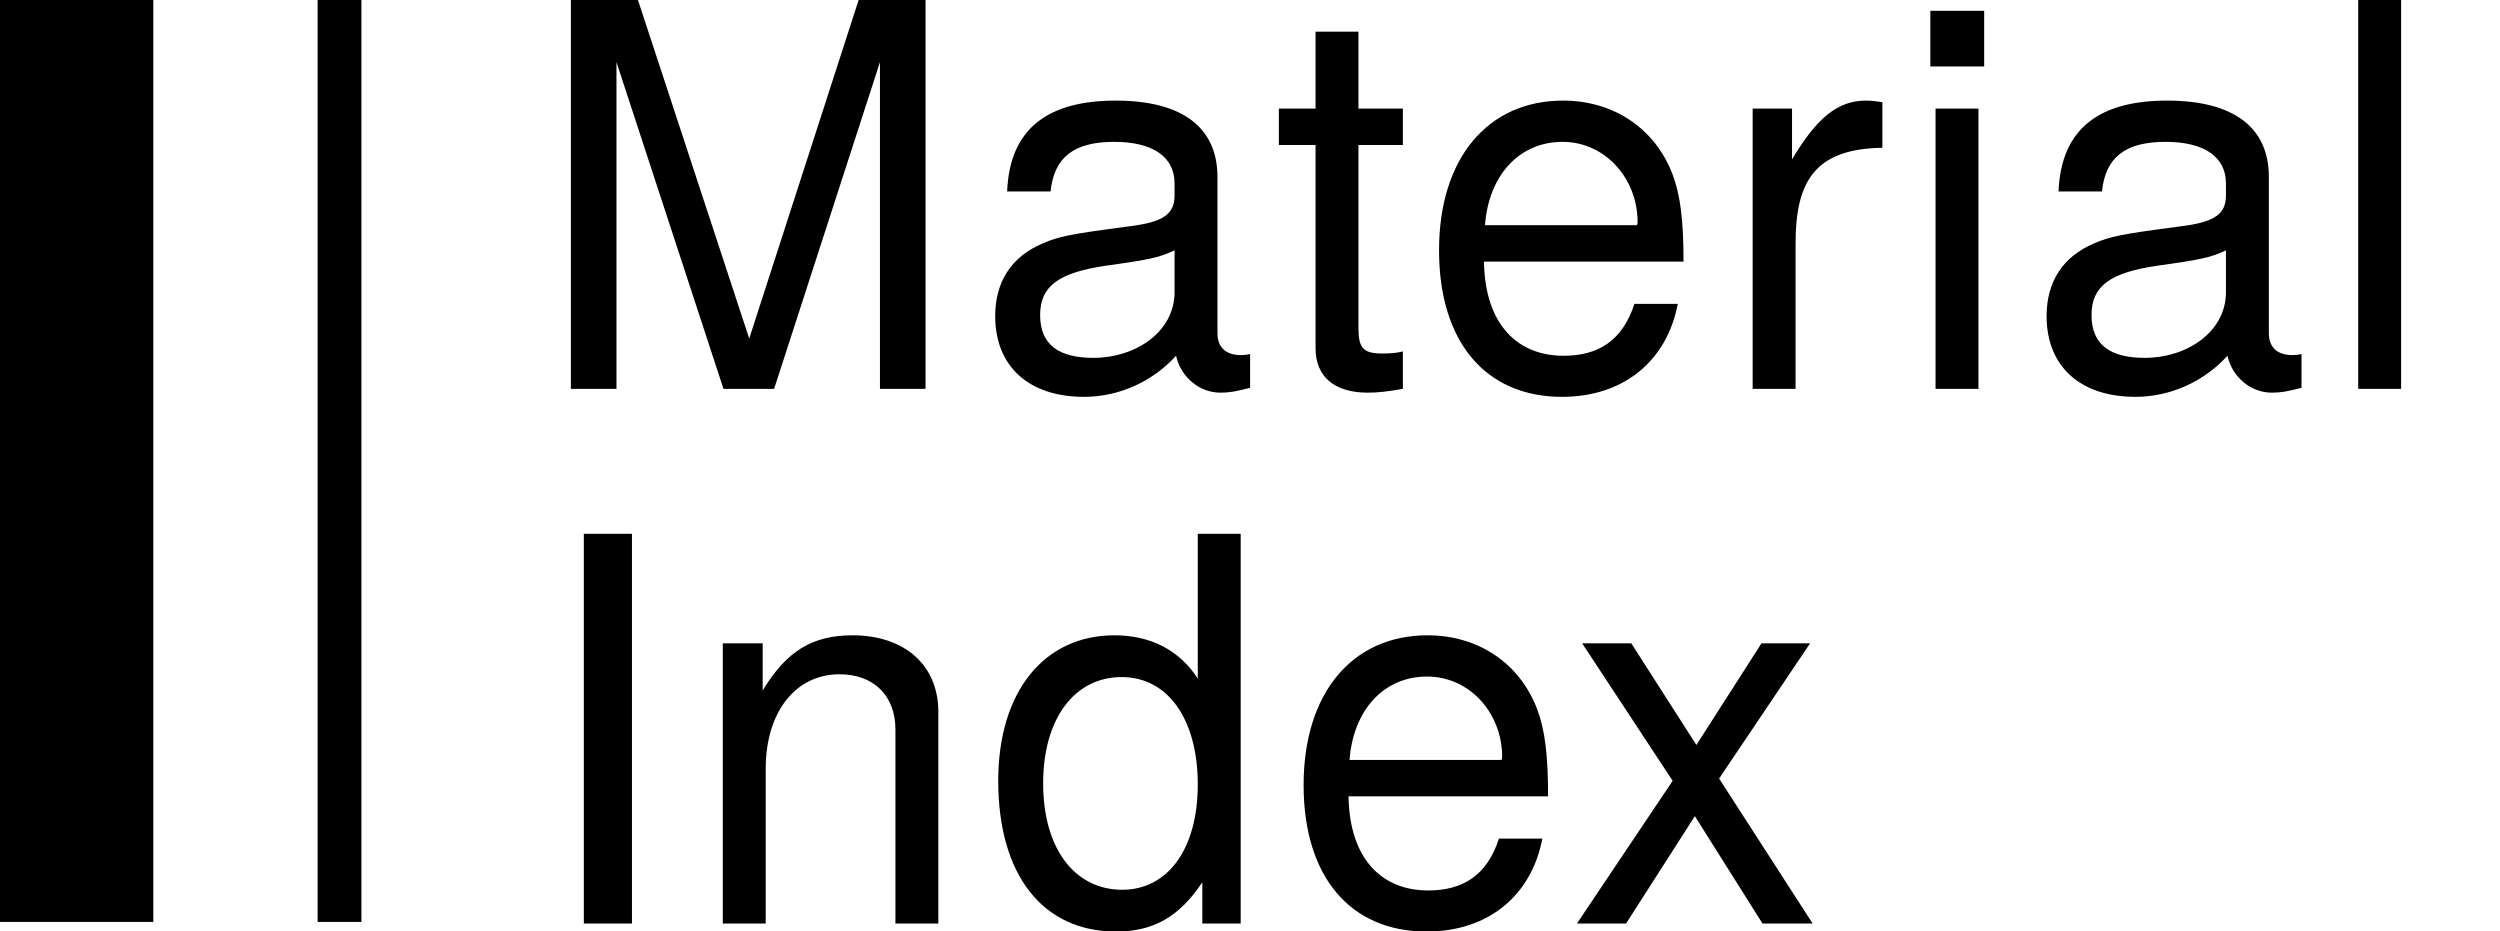
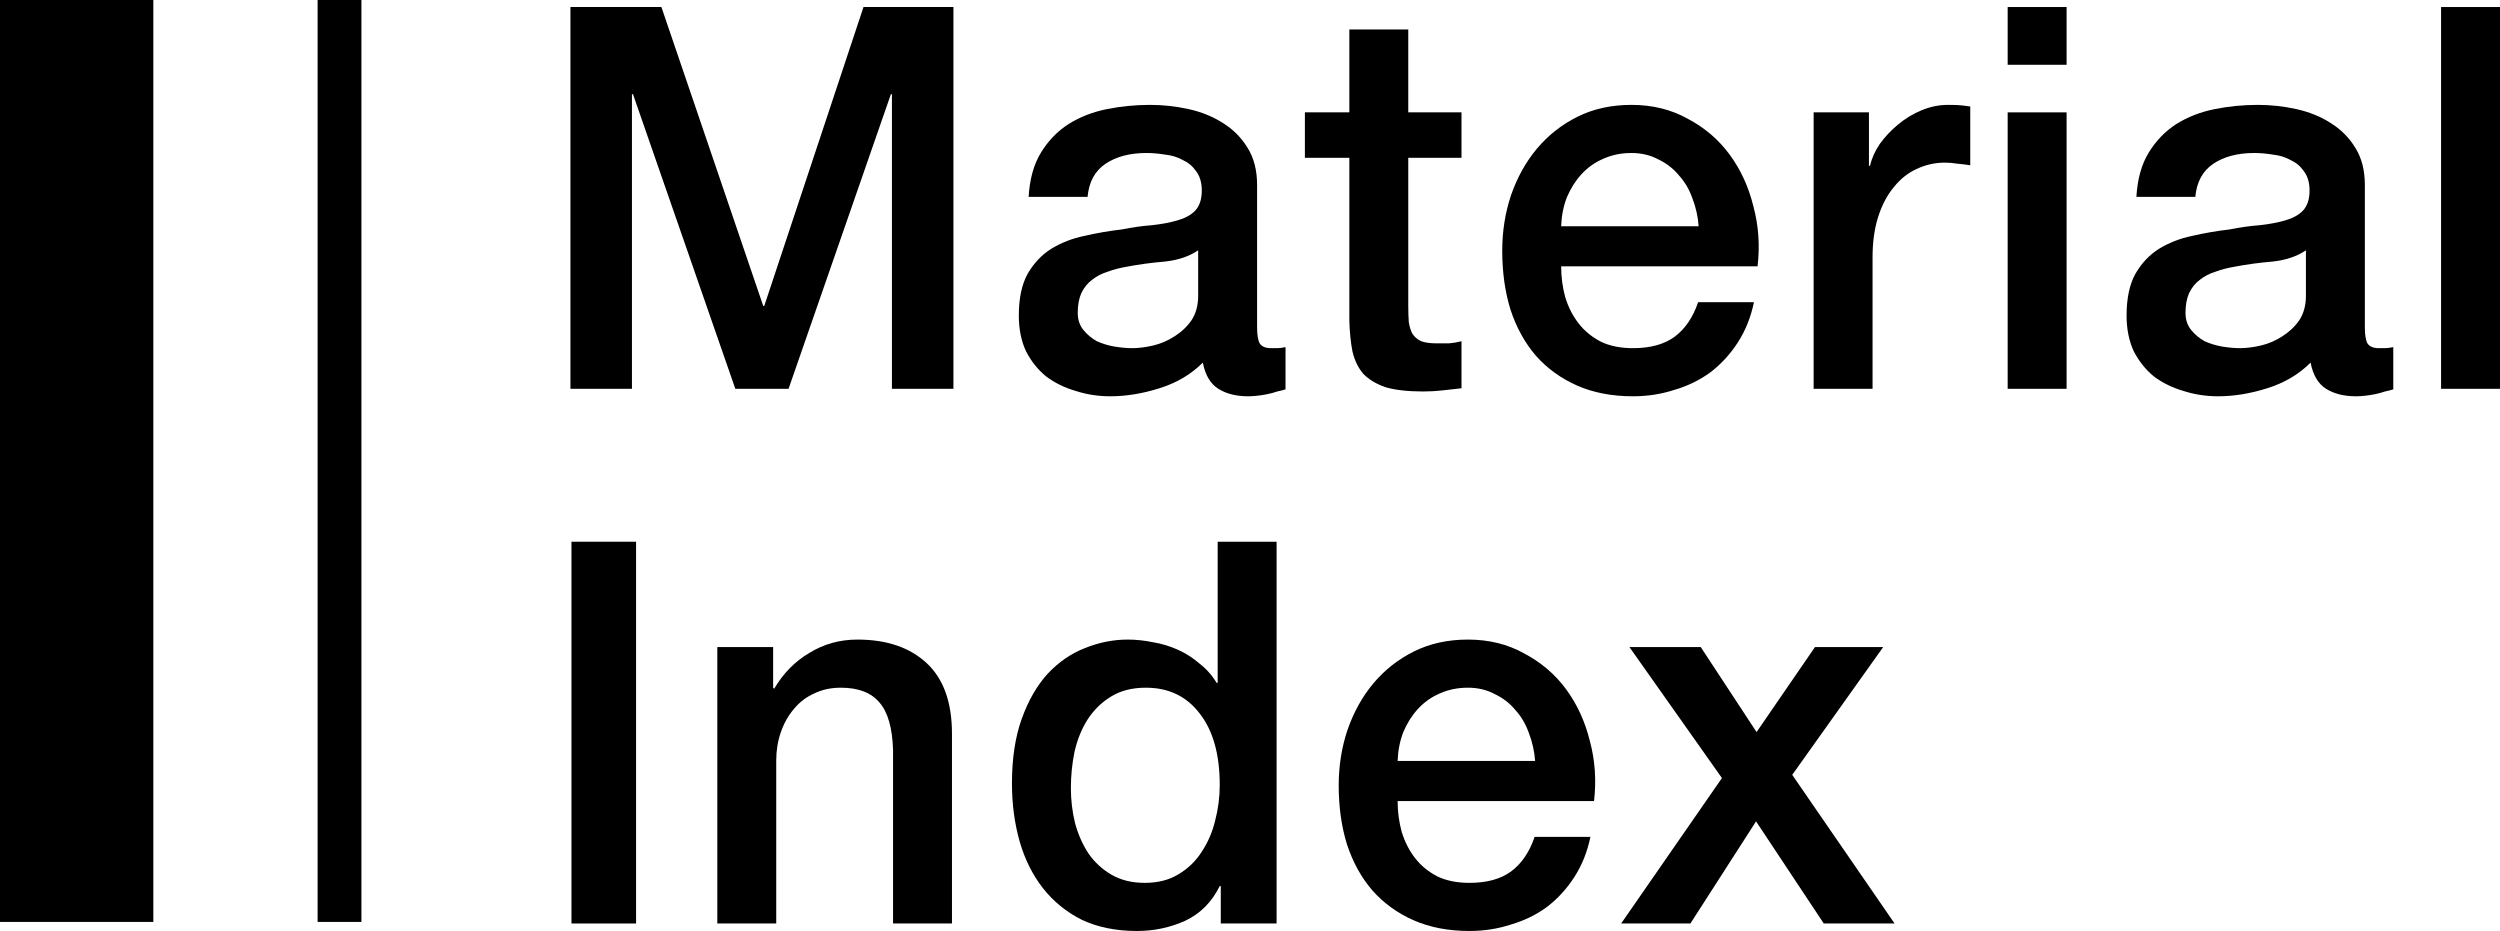
- <svg xmlns="http://www.w3.org/2000/svg" id="svg853" version="1.1" fill="none" viewBox="0 0 228.265 85.004" height="85.004" width="228.265">
+ <svg xmlns="http://www.w3.org/2000/svg" width="228.265" height="85.004" viewBox="0 0 228.265 85.004" fill="none" version="1.1" id="svg853">
  <style id="style1422" />
  <defs id="defs857" />
-   <rect style="stroke-width:0.973" x="0" id="rect849" fill="#000000" height="84.177" width="14" y="0" />
-   <rect style="stroke-width:0.973" id="rect851" fill="#000000" height="84.177" width="4" y="0" x="29" />
-   <text transform="scale(0.9831859,1.017102)" id="text1426" y="34.903" x="49.423" style="font-style:normal;font-variant:normal;font-weight:500;font-stretch:normal;font-size:48px;line-height:1;font-family:'Helvetica Neue';-inkscape-font-specification:'Helvetica Neue Medium';font-variant-ligatures:normal;font-variant-caps:normal;font-variant-numeric:normal;font-variant-east-asian:normal;letter-spacing:3px;fill:#000000;fill-opacity:1;stroke:none;stroke-width:1.088" xml:space="preserve">
-     <tspan style="font-style:normal;font-variant:normal;font-weight:500;font-stretch:normal;font-size:48px;font-family:'Helvetica Neue';-inkscape-font-specification:'Helvetica Neue Medium';font-variant-ligatures:normal;font-variant-caps:normal;font-variant-numeric:normal;font-variant-east-asian:normal;letter-spacing:1px;stroke-width:1.088" y="34.903" x="49.423" id="tspan1424">Material</tspan>
-     <tspan style="font-style:normal;font-variant:normal;font-weight:500;font-stretch:normal;font-size:48px;font-family:'Helvetica Neue';-inkscape-font-specification:'Helvetica Neue Medium';font-variant-ligatures:normal;font-variant-caps:normal;font-variant-numeric:normal;font-variant-east-asian:normal;letter-spacing:1px;stroke-width:1.088" id="tspan1428" y="82.903" x="49.423">Index</tspan>
-   </text>
+   <rect y="0" width="14" height="84.177" fill="#000000" id="rect849" x="0" style="stroke-width:0.973" />
+   <rect x="29" y="0" width="4" height="84.177" fill="#000000" id="rect851" style="stroke-width:0.973" />
+   <g style="font-style:normal;font-variant:normal;font-weight:500;font-stretch:normal;font-size:48px;line-height:1;font-family:'Helvetica Neue';-inkscape-font-specification:'Helvetica Neue Medium';font-variant-ligatures:normal;font-variant-caps:normal;font-variant-numeric:normal;font-variant-east-asian:normal;letter-spacing:3px;fill:#000000;fill-opacity:1;stroke:none;stroke-width:1.088" id="text1426" transform="scale(0.9831859,1.017102)" aria-label="Material Index">
+     <path id="path861" style="font-style:normal;font-variant:normal;font-weight:500;font-stretch:normal;font-size:48px;font-family:'Helvetica Neue';-inkscape-font-specification:'Helvetica Neue Medium';font-variant-ligatures:normal;font-variant-caps:normal;font-variant-numeric:normal;font-variant-east-asian:normal;letter-spacing:1px;stroke-width:1.088" d="m 52.975,0.631 h 8.448 l 9.456,26.832 h 0.096 l 9.216,-26.832 h 8.352 V 34.903 h -5.712 V 8.455 h -0.096 l -9.504,26.448 h -4.944 l -9.504,-26.448 h -0.096 V 34.903 h -5.712 z" />
+     <path id="path863" style="font-style:normal;font-variant:normal;font-weight:500;font-stretch:normal;font-size:48px;font-family:'Helvetica Neue';-inkscape-font-specification:'Helvetica Neue Medium';font-variant-ligatures:normal;font-variant-caps:normal;font-variant-numeric:normal;font-variant-east-asian:normal;letter-spacing:1px;stroke-width:1.088" d="m 116.743,29.383 q 0,1.008 0.24,1.44 0.288,0.432 1.056,0.432 0.24,0 0.576,0 0.336,0 0.768,-0.096 v 3.792 q -0.288,0.096 -0.768,0.192 -0.432,0.144 -0.912,0.24 -0.48,0.096 -0.96,0.144 -0.48,0.048 -0.816,0.048 -1.68,0 -2.784,-0.672 -1.104,-0.672 -1.44,-2.352 -1.632,1.584 -4.032,2.304 -2.352,0.72 -4.56,0.72 -1.68,0 -3.216,-0.48 -1.536,-0.432 -2.736,-1.296 -1.152,-0.912 -1.872,-2.256 -0.672,-1.392 -0.672,-3.216 0,-2.304 0.816,-3.744 0.864,-1.44 2.208,-2.256 1.392,-0.816 3.072,-1.152 1.728,-0.384 3.456,-0.576 1.488,-0.288 2.832,-0.384 1.344,-0.144 2.352,-0.432 1.056,-0.288 1.632,-0.864 0.624,-0.624 0.624,-1.824 0,-1.056 -0.528,-1.728 -0.48,-0.672 -1.248,-1.008 -0.72,-0.384 -1.632,-0.48 -0.912,-0.144 -1.728,-0.144 -2.304,0 -3.792,0.96 -1.488,0.96 -1.68,2.976 h -5.472 q 0.144,-2.4 1.152,-3.984 1.008,-1.584 2.544,-2.544 1.584,-0.96 3.552,-1.344 1.968,-0.384 4.032,-0.384 1.824,0 3.6,0.384 1.776,0.384 3.168,1.248 1.44,0.864 2.304,2.256 0.864,1.344 0.864,3.312 z m -5.472,-6.912 q -1.248,0.816 -3.072,1.008 -1.824,0.144 -3.648,0.48 -0.864,0.144 -1.68,0.432 -0.816,0.24 -1.44,0.72 -0.624,0.432 -1.008,1.2 -0.336,0.72 -0.336,1.776 0,0.912 0.528,1.536 0.528,0.624 1.248,1.008 0.768,0.336 1.632,0.48 0.912,0.144 1.632,0.144 0.912,0 1.968,-0.24 1.056,-0.24 1.968,-0.816 0.96,-0.576 1.584,-1.44 0.624,-0.912 0.624,-2.208 z" />
+     <path id="path865" style="font-style:normal;font-variant:normal;font-weight:500;font-stretch:normal;font-size:48px;font-family:'Helvetica Neue';-inkscape-font-specification:'Helvetica Neue Medium';font-variant-ligatures:normal;font-variant-caps:normal;font-variant-numeric:normal;font-variant-east-asian:normal;letter-spacing:1px;stroke-width:1.088" d="m 121.182,10.087 h 4.128 V 2.647 h 5.472 V 10.087 h 4.944 v 4.08 h -4.944 v 13.248 q 0,0.864 0.048,1.488 0.096,0.624 0.336,1.056 0.288,0.432 0.816,0.672 0.528,0.192 1.44,0.192 0.576,0 1.152,0 0.576,-0.048 1.152,-0.192 v 4.224 q -0.912,0.096 -1.776,0.192 -0.864,0.096 -1.776,0.096 -2.16,0 -3.504,-0.384 -1.296,-0.432 -2.064,-1.2 -0.72,-0.816 -1.008,-2.016 -0.24,-1.2 -0.288,-2.736 v -14.64 h -4.128 z" />
+     <path id="path867" style="font-style:normal;font-variant:normal;font-weight:500;font-stretch:normal;font-size:48px;font-family:'Helvetica Neue';-inkscape-font-specification:'Helvetica Neue Medium';font-variant-ligatures:normal;font-variant-caps:normal;font-variant-numeric:normal;font-variant-east-asian:normal;letter-spacing:1px;stroke-width:1.088" d="m 157.749,20.311 q -0.096,-1.296 -0.576,-2.496 -0.432,-1.2 -1.248,-2.064 -0.768,-0.912 -1.92,-1.44 -1.104,-0.576 -2.496,-0.576 -1.44,0 -2.64,0.528 -1.152,0.48 -2.016,1.392 -0.816,0.864 -1.344,2.064 -0.48,1.2 -0.528,2.592 z m -12.768,3.6 q 0,1.44 0.384,2.784 0.432,1.344 1.248,2.352 0.816,1.008 2.064,1.632 1.248,0.576 2.976,0.576 2.4,0 3.84,-1.008 1.488,-1.056 2.208,-3.12 h 5.184 q -0.432,2.016 -1.488,3.6 -1.056,1.584 -2.544,2.688 -1.488,1.056 -3.36,1.584 -1.824,0.576 -3.84,0.576 -2.928,0 -5.184,-0.96 -2.256,-0.96 -3.84,-2.688 -1.536,-1.728 -2.352,-4.128 -0.768,-2.4 -0.768,-5.28 0,-2.64 0.816,-4.992 0.864,-2.4 2.4,-4.176 1.584,-1.824 3.792,-2.88 2.208,-1.056 4.992,-1.056 2.928,0 5.232,1.248 2.352,1.2 3.888,3.216 1.536,2.016 2.208,4.656 0.72,2.592 0.384,5.376 z" />
+     <path id="path869" style="font-style:normal;font-variant:normal;font-weight:500;font-stretch:normal;font-size:48px;font-family:'Helvetica Neue';-inkscape-font-specification:'Helvetica Neue Medium';font-variant-ligatures:normal;font-variant-caps:normal;font-variant-numeric:normal;font-variant-east-asian:normal;letter-spacing:1px;stroke-width:1.088" d="m 168.428,10.087 h 5.136 v 4.8 h 0.096 q 0.24,-1.008 0.912,-1.968 0.72,-0.96 1.68,-1.728 1.008,-0.816 2.208,-1.296 1.2,-0.48 2.448,-0.48 0.96,0 1.296,0.048 0.384,0.048 0.768,0.096 V 14.839 q -0.576,-0.096 -1.2,-0.144 -0.576,-0.096 -1.152,-0.096 -1.392,0 -2.64,0.576 -1.2,0.528 -2.112,1.632 -0.912,1.056 -1.44,2.64 -0.528,1.584 -0.528,3.648 v 11.808 h -5.472 z" />
+     <path id="path871" style="font-style:normal;font-variant:normal;font-weight:500;font-stretch:normal;font-size:48px;font-family:'Helvetica Neue';-inkscape-font-specification:'Helvetica Neue Medium';font-variant-ligatures:normal;font-variant-caps:normal;font-variant-numeric:normal;font-variant-east-asian:normal;letter-spacing:1px;stroke-width:1.088" d="m 186.447,0.631 h 5.472 V 5.815 h -5.472 z m 0,9.456 h 5.472 v 24.816 h -5.472 z" />
+     <path id="path873" style="font-style:normal;font-variant:normal;font-weight:500;font-stretch:normal;font-size:48px;font-family:'Helvetica Neue';-inkscape-font-specification:'Helvetica Neue Medium';font-variant-ligatures:normal;font-variant-caps:normal;font-variant-numeric:normal;font-variant-east-asian:normal;letter-spacing:1px;stroke-width:1.088" d="m 219.618,29.383 q 0,1.008 0.24,1.44 0.288,0.432 1.056,0.432 0.24,0 0.576,0 0.336,0 0.768,-0.096 v 3.792 q -0.288,0.096 -0.768,0.192 -0.432,0.144 -0.912,0.24 -0.48,0.096 -0.96,0.144 -0.48,0.048 -0.816,0.048 -1.68,0 -2.784,-0.672 -1.104,-0.672 -1.44,-2.352 -1.632,1.584 -4.032,2.304 -2.352,0.72 -4.56,0.72 -1.68,0 -3.216,-0.48 -1.536,-0.432 -2.736,-1.296 -1.152,-0.912 -1.872,-2.256 -0.672,-1.392 -0.672,-3.216 0,-2.304 0.816,-3.744 0.864,-1.44 2.208,-2.256 1.392,-0.816 3.072,-1.152 1.728,-0.384 3.456,-0.576 1.488,-0.288 2.832,-0.384 1.344,-0.144 2.352,-0.432 1.056,-0.288 1.632,-0.864 0.624,-0.624 0.624,-1.824 0,-1.056 -0.528,-1.728 -0.48,-0.672 -1.248,-1.008 -0.72,-0.384 -1.632,-0.48 -0.912,-0.144 -1.728,-0.144 -2.304,0 -3.792,0.96 -1.488,0.96 -1.68,2.976 h -5.472 q 0.144,-2.4 1.152,-3.984 1.008,-1.584 2.544,-2.544 1.584,-0.96 3.552,-1.344 1.968,-0.384 4.032,-0.384 1.824,0 3.6,0.384 1.776,0.384 3.168,1.248 1.44,0.864 2.304,2.256 0.864,1.344 0.864,3.312 z m -5.472,-6.912 q -1.248,0.816 -3.072,1.008 -1.824,0.144 -3.648,0.48 -0.864,0.144 -1.68,0.432 -0.816,0.24 -1.44,0.72 -0.624,0.432 -1.008,1.2 -0.336,0.72 -0.336,1.776 0,0.912 0.528,1.536 0.528,0.624 1.248,1.008 0.768,0.336 1.632,0.48 0.912,0.144 1.632,0.144 0.912,0 1.968,-0.24 1.056,-0.24 1.968,-0.816 0.96,-0.576 1.584,-1.44 0.624,-0.912 0.624,-2.208 z" />
+     <path id="path875" style="font-style:normal;font-variant:normal;font-weight:500;font-stretch:normal;font-size:48px;font-family:'Helvetica Neue';-inkscape-font-specification:'Helvetica Neue Medium';font-variant-ligatures:normal;font-variant-caps:normal;font-variant-numeric:normal;font-variant-east-asian:normal;letter-spacing:1px;stroke-width:1.088" d="m 226.697,0.631 h 5.472 V 34.903 h -5.472 z" />
+     <path id="path877" style="font-style:normal;font-variant:normal;font-weight:500;font-stretch:normal;font-size:48px;font-family:'Helvetica Neue';-inkscape-font-specification:'Helvetica Neue Medium';font-variant-ligatures:normal;font-variant-caps:normal;font-variant-numeric:normal;font-variant-east-asian:normal;letter-spacing:1px;stroke-width:1.088" d="m 53.071,48.631 h 6 v 34.272 h -6 z" />
+     <path id="path879" style="font-style:normal;font-variant:normal;font-weight:500;font-stretch:normal;font-size:48px;font-family:'Helvetica Neue';-inkscape-font-specification:'Helvetica Neue Medium';font-variant-ligatures:normal;font-variant-caps:normal;font-variant-numeric:normal;font-variant-east-asian:normal;letter-spacing:1px;stroke-width:1.088" d="m 66.615,58.087 h 5.184 v 3.648 l 0.096,0.096 q 1.248,-2.064 3.264,-3.216 2.016,-1.2 4.464,-1.2 4.08,0 6.432,2.112 2.352,2.112 2.352,6.336 v 17.04 h -5.472 v -15.6 q -0.096,-2.928 -1.248,-4.224 -1.152,-1.344 -3.6,-1.344 -1.392,0 -2.496,0.528 -1.104,0.48 -1.872,1.392 -0.768,0.864 -1.2,2.064 -0.432,1.2 -0.432,2.544 v 14.64 h -5.472 z" />
+     <path id="path881" style="font-style:normal;font-variant:normal;font-weight:500;font-stretch:normal;font-size:48px;font-family:'Helvetica Neue';-inkscape-font-specification:'Helvetica Neue Medium';font-variant-ligatures:normal;font-variant-caps:normal;font-variant-numeric:normal;font-variant-east-asian:normal;letter-spacing:1px;stroke-width:1.088" d="m 118.554,82.903 h -5.184 v -3.36 h -0.096 q -1.104,2.16 -3.216,3.12 -2.112,0.912 -4.464,0.912 -2.928,0 -5.136,-1.008 -2.16,-1.056 -3.6,-2.832 -1.44,-1.776 -2.16,-4.176 -0.72,-2.448 -0.72,-5.232 0,-3.36 0.912,-5.808 0.912,-2.448 2.4,-4.032 1.536,-1.584 3.456,-2.304 1.968,-0.768 3.984,-0.768 1.152,0 2.352,0.24 1.2,0.192 2.304,0.672 1.104,0.48 2.016,1.248 0.96,0.72 1.584,1.728 h 0.096 v -12.672 h 5.472 z m -19.104,-12.144 q 0,1.584 0.384,3.12 0.432,1.536 1.248,2.736 0.864,1.2 2.16,1.92 1.296,0.72 3.072,0.72 1.824,0 3.12,-0.768 1.344,-0.768 2.16,-2.016 0.864,-1.248 1.248,-2.784 0.432,-1.584 0.432,-3.216 0,-4.128 -1.872,-6.432 -1.824,-2.304 -4.992,-2.304 -1.92,0 -3.264,0.816 -1.296,0.768 -2.16,2.064 -0.816,1.248 -1.2,2.88 -0.336,1.584 -0.336,3.264 z" />
+     <path id="path883" style="font-style:normal;font-variant:normal;font-weight:500;font-stretch:normal;font-size:48px;font-family:'Helvetica Neue';-inkscape-font-specification:'Helvetica Neue Medium';font-variant-ligatures:normal;font-variant-caps:normal;font-variant-numeric:normal;font-variant-east-asian:normal;letter-spacing:1px;stroke-width:1.088" d="m 142.562,68.311 q -0.096,-1.296 -0.576,-2.496 -0.432,-1.2 -1.248,-2.064 -0.768,-0.912 -1.92,-1.44 -1.104,-0.576 -2.496,-0.576 -1.44,0 -2.64,0.528 -1.152,0.48 -2.016,1.392 -0.816,0.864 -1.344,2.064 -0.48,1.2 -0.528,2.592 z m -12.768,3.6 q 0,1.44 0.384,2.784 0.432,1.344 1.248,2.352 0.816,1.008 2.064,1.632 1.248,0.576 2.976,0.576 2.4,0 3.84,-1.008 1.488,-1.056 2.208,-3.12 h 5.184 q -0.432,2.016 -1.488,3.6 -1.056,1.584 -2.544,2.688 -1.488,1.056 -3.36,1.584 -1.824,0.576 -3.84,0.576 -2.928,0 -5.184,-0.96 -2.256,-0.96 -3.84,-2.688 -1.536,-1.728 -2.352,-4.128 -0.768,-2.4 -0.768,-5.28 0,-2.64 0.816,-4.992 0.864,-2.4 2.4,-4.176 1.584,-1.824 3.792,-2.88 2.208,-1.056 4.992,-1.056 2.928,0 5.232,1.248 2.352,1.2 3.888,3.216 1.536,2.016 2.208,4.656 0.72,2.592 0.384,5.376 z" />
+     <path id="path885" style="font-style:normal;font-variant:normal;font-weight:500;font-stretch:normal;font-size:48px;font-family:'Helvetica Neue';-inkscape-font-specification:'Helvetica Neue Medium';font-variant-ligatures:normal;font-variant-caps:normal;font-variant-numeric:normal;font-variant-east-asian:normal;letter-spacing:1px;stroke-width:1.088" d="m 159.912,69.847 -8.592,-11.76 h 6.624 l 5.184,7.632 5.424,-7.632 h 6.336 l -8.448,11.472 9.504,13.344 h -6.576 l -6.288,-9.168 -6.096,9.168 h -6.432 z" />
+   </g>
</svg>
